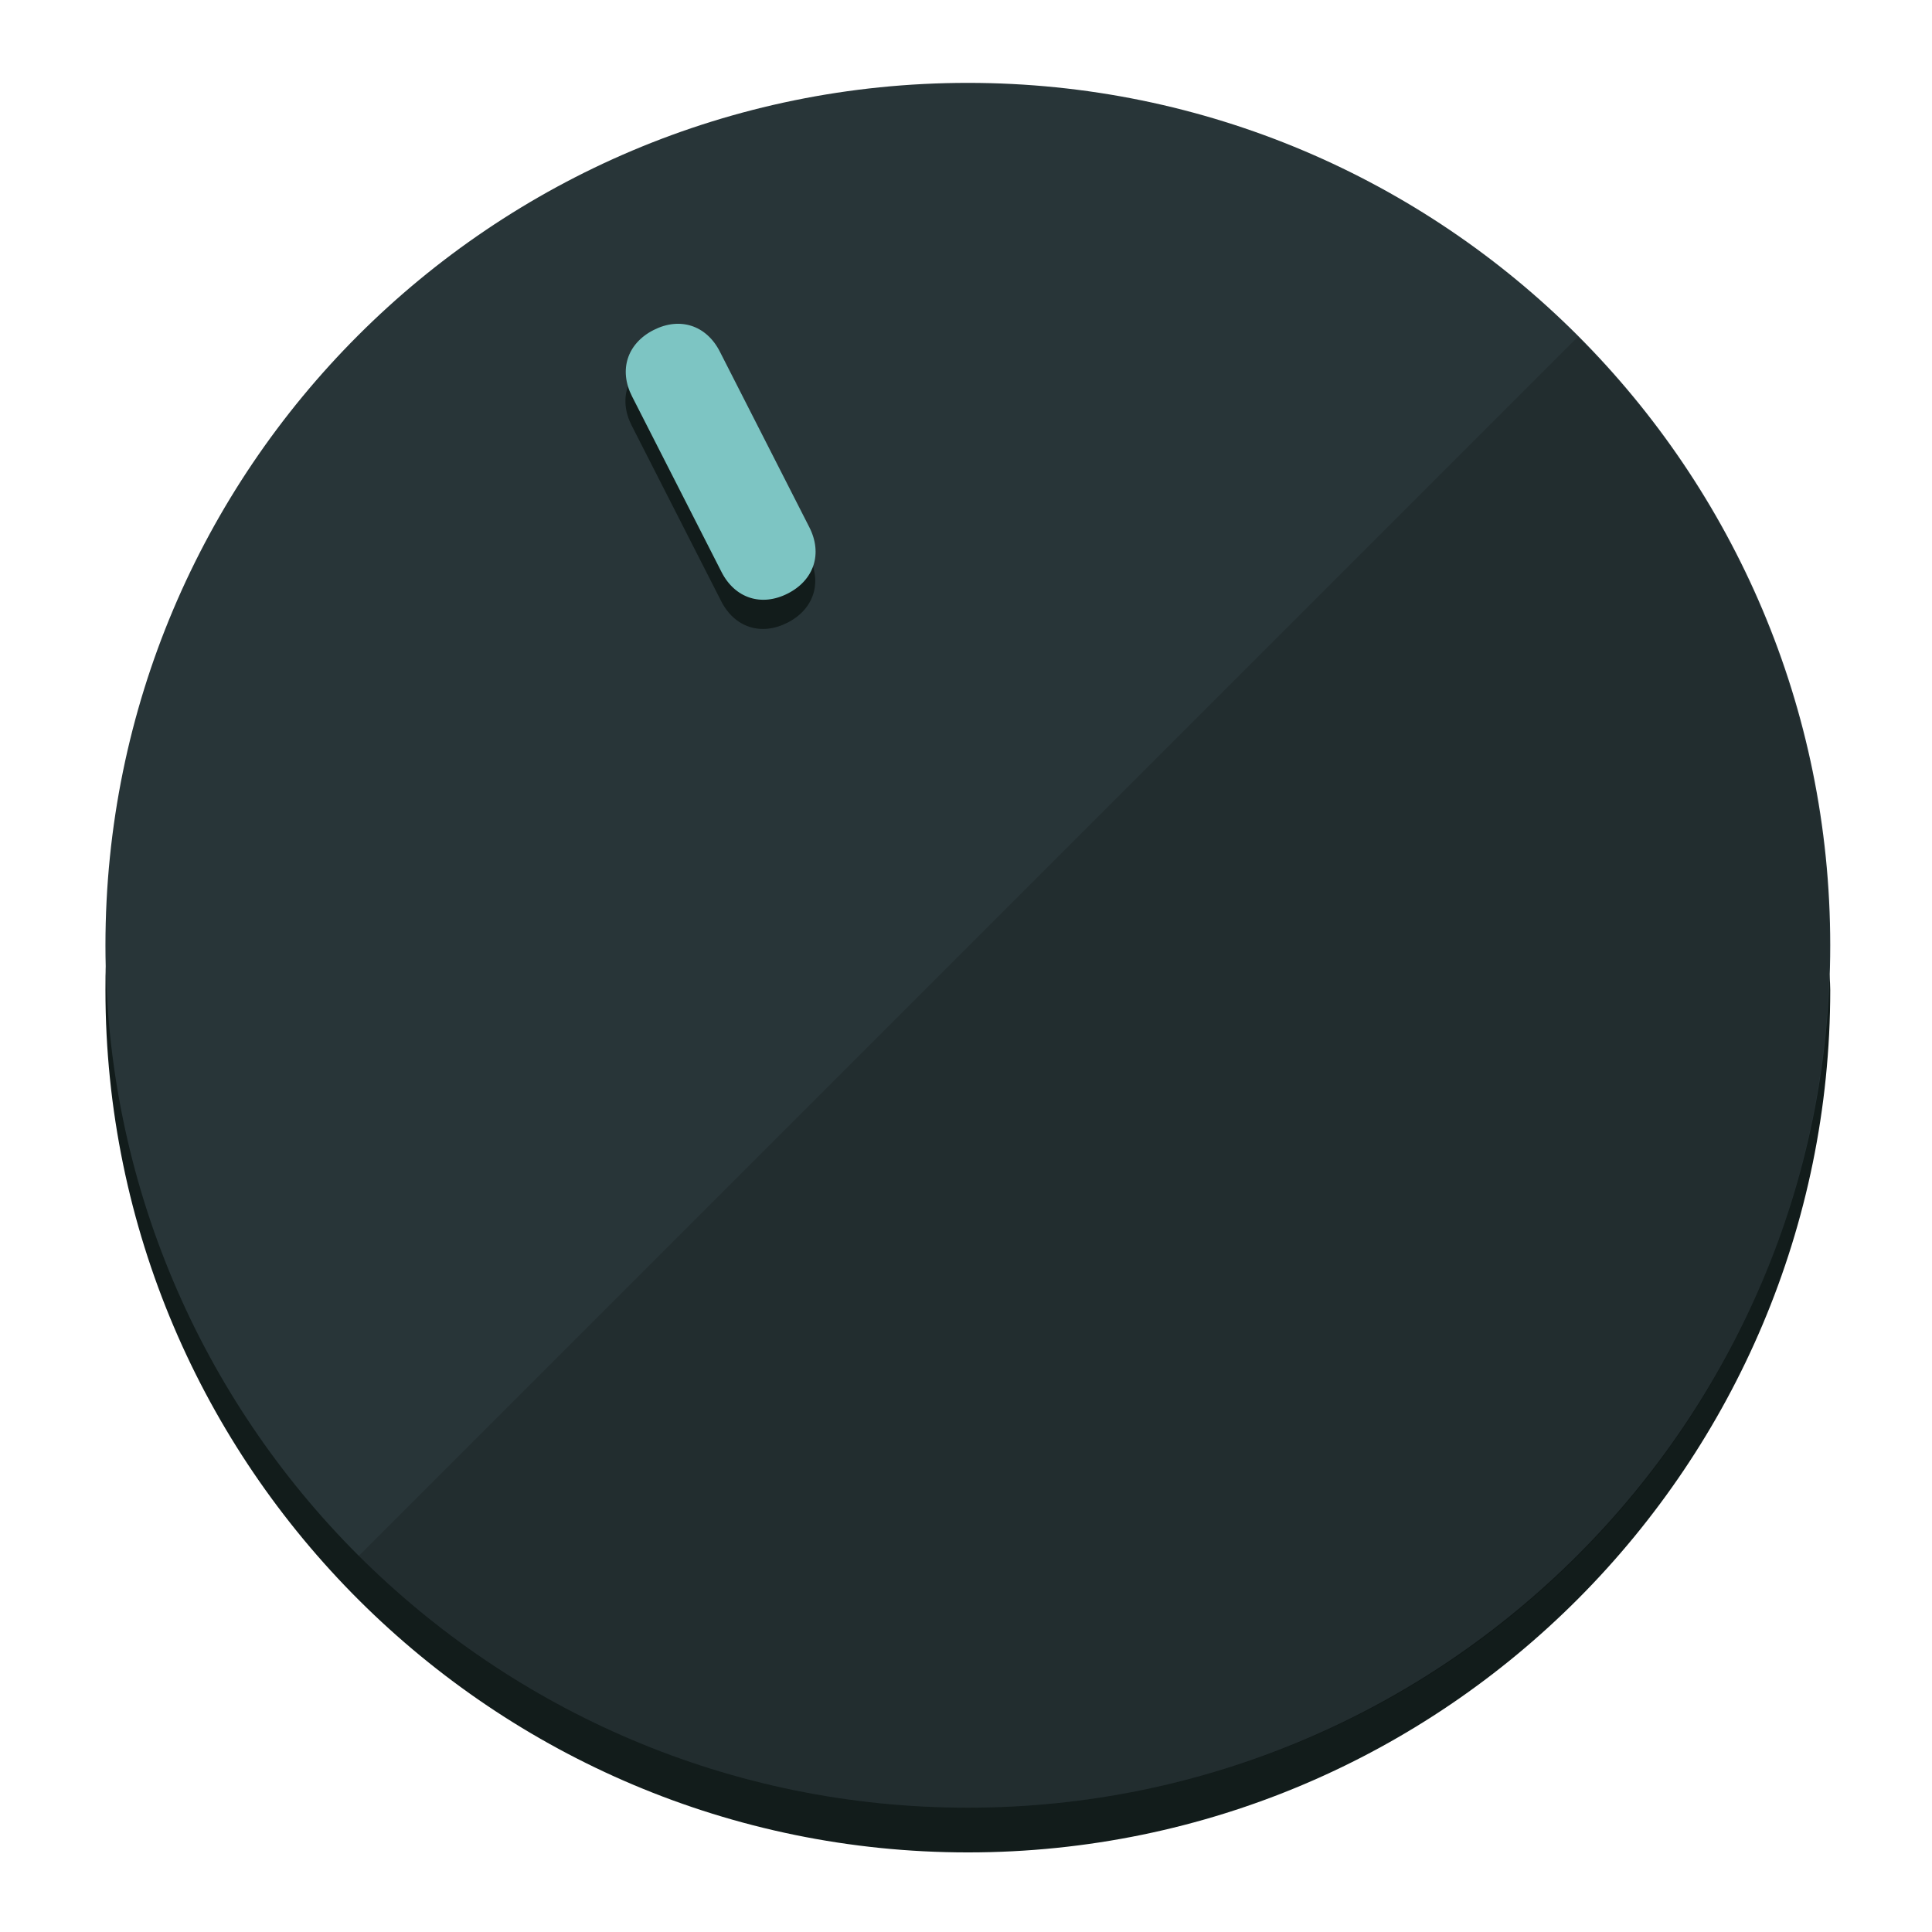
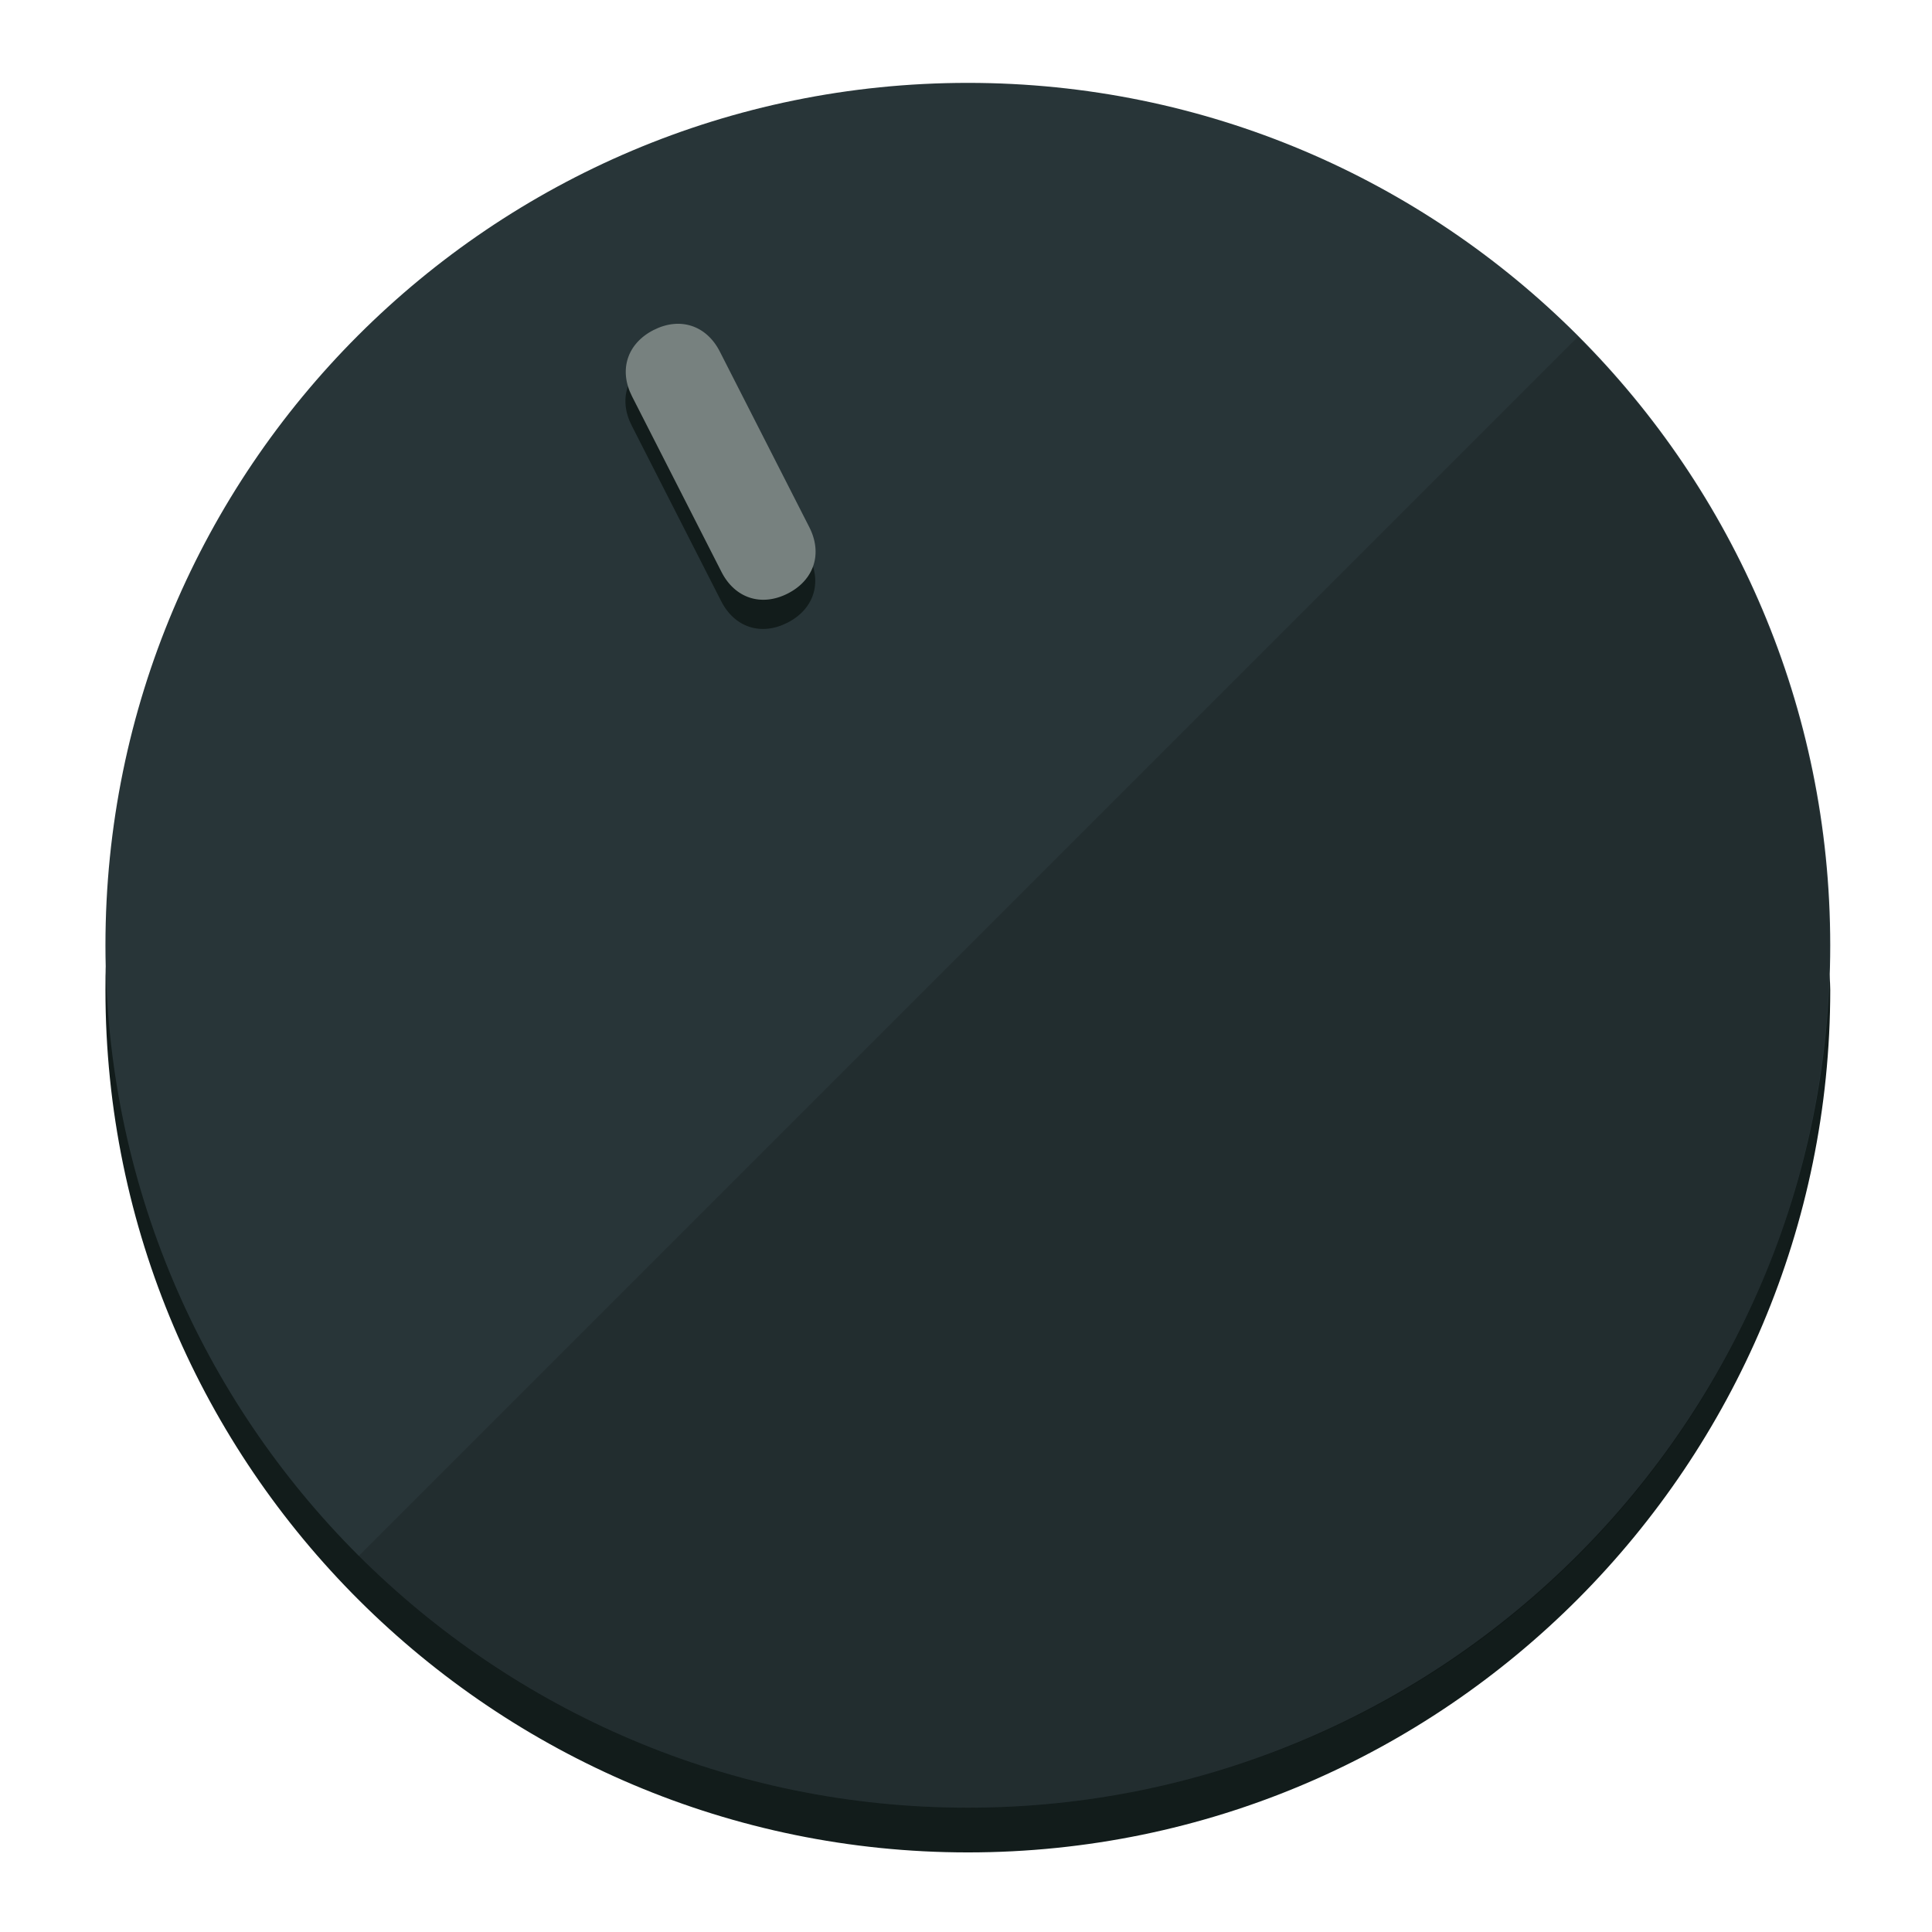
<svg xmlns="http://www.w3.org/2000/svg" height="120px" width="120px" version="1.1" id="Layer_1" viewBox="0 0 496.8 496.8" xml:space="preserve">
  <defs id="defs23" />
  <g id="g3158">
    <path style="display:inline;fill:#121c1b;fill-opacity:1;stroke-width:1.584" d="m 248.875,445.92 c 116.582,0 212.89,-91.238 220.493,-205.286 0,5.069 1.267,8.87 1.267,13.939 0,121.651 -98.842,221.76 -221.76,221.76 -121.651,0 -221.76,-98.842 -221.76,-221.76 0,-5.069 0,-8.87 1.267,-13.939 7.603,114.048 103.91,205.286 220.493,205.286 z" id="path8" />
    <circle style="display:inline;fill:#283538;fill-opacity:1;stroke-width:1.584" cx="248.875" cy="243.071" r="221.76" id="circle12" />
    <path style="display:inline;fill:#000000;fill-opacity:0.154;stroke-width:1.587" d="m 405.744,86.606 c 86.308,86.308 86.308,227.193 0,313.5 -86.308,86.308 -227.193,86.308 -313.5,0" id="path14" />
  </g>
  <g id="g3198">
    <circle style="display:none;fill:#000000;fill-opacity:0;stroke-width:1.584" cx="110.802" cy="329.835" r="221.76" id="circle12-3" transform="rotate(-27)" />
    <path style="display:inline;fill:#121c1b;fill-opacity:1;stroke-width:1.584" d="m 208.027,143.077 c 3.452,6.774 1.237,13.592 -5.538,17.044 v 0 c -6.775,3.452 -13.592,1.237 -17.044,-5.538 l -23.012,-45.163 c -3.452,-6.775 -1.237,-13.592 5.538,-17.044 v 0 c 6.774,-3.452 13.592,-1.237 17.044,5.538 z" id="path3789" />
-     <path style="display:inline;fill:#7DC5C3;stroke-width:1.584" d="m 208.113,135.571 c 3.452,6.775 1.237,13.592 -5.538,17.044 v 0 c -6.774,3.452 -13.592,1.237 -17.044,-5.538 l -23.012,-45.163 c -3.452,-6.775 -1.237,-13.592 5.538,-17.044 v 0 c 6.775,-3.452 13.592,-1.237 17.044,5.538 z" id="path915" />
+     <path style="display:inline;fill:#77817F;stroke-width:1.584" d="m 208.113,135.571 c 3.452,6.775 1.237,13.592 -5.538,17.044 v 0 c -6.774,3.452 -13.592,1.237 -17.044,-5.538 l -23.012,-45.163 c -3.452,-6.775 -1.237,-13.592 5.538,-17.044 v 0 c 6.775,-3.452 13.592,-1.237 17.044,5.538 z" id="path915" />
  </g>
</svg>
